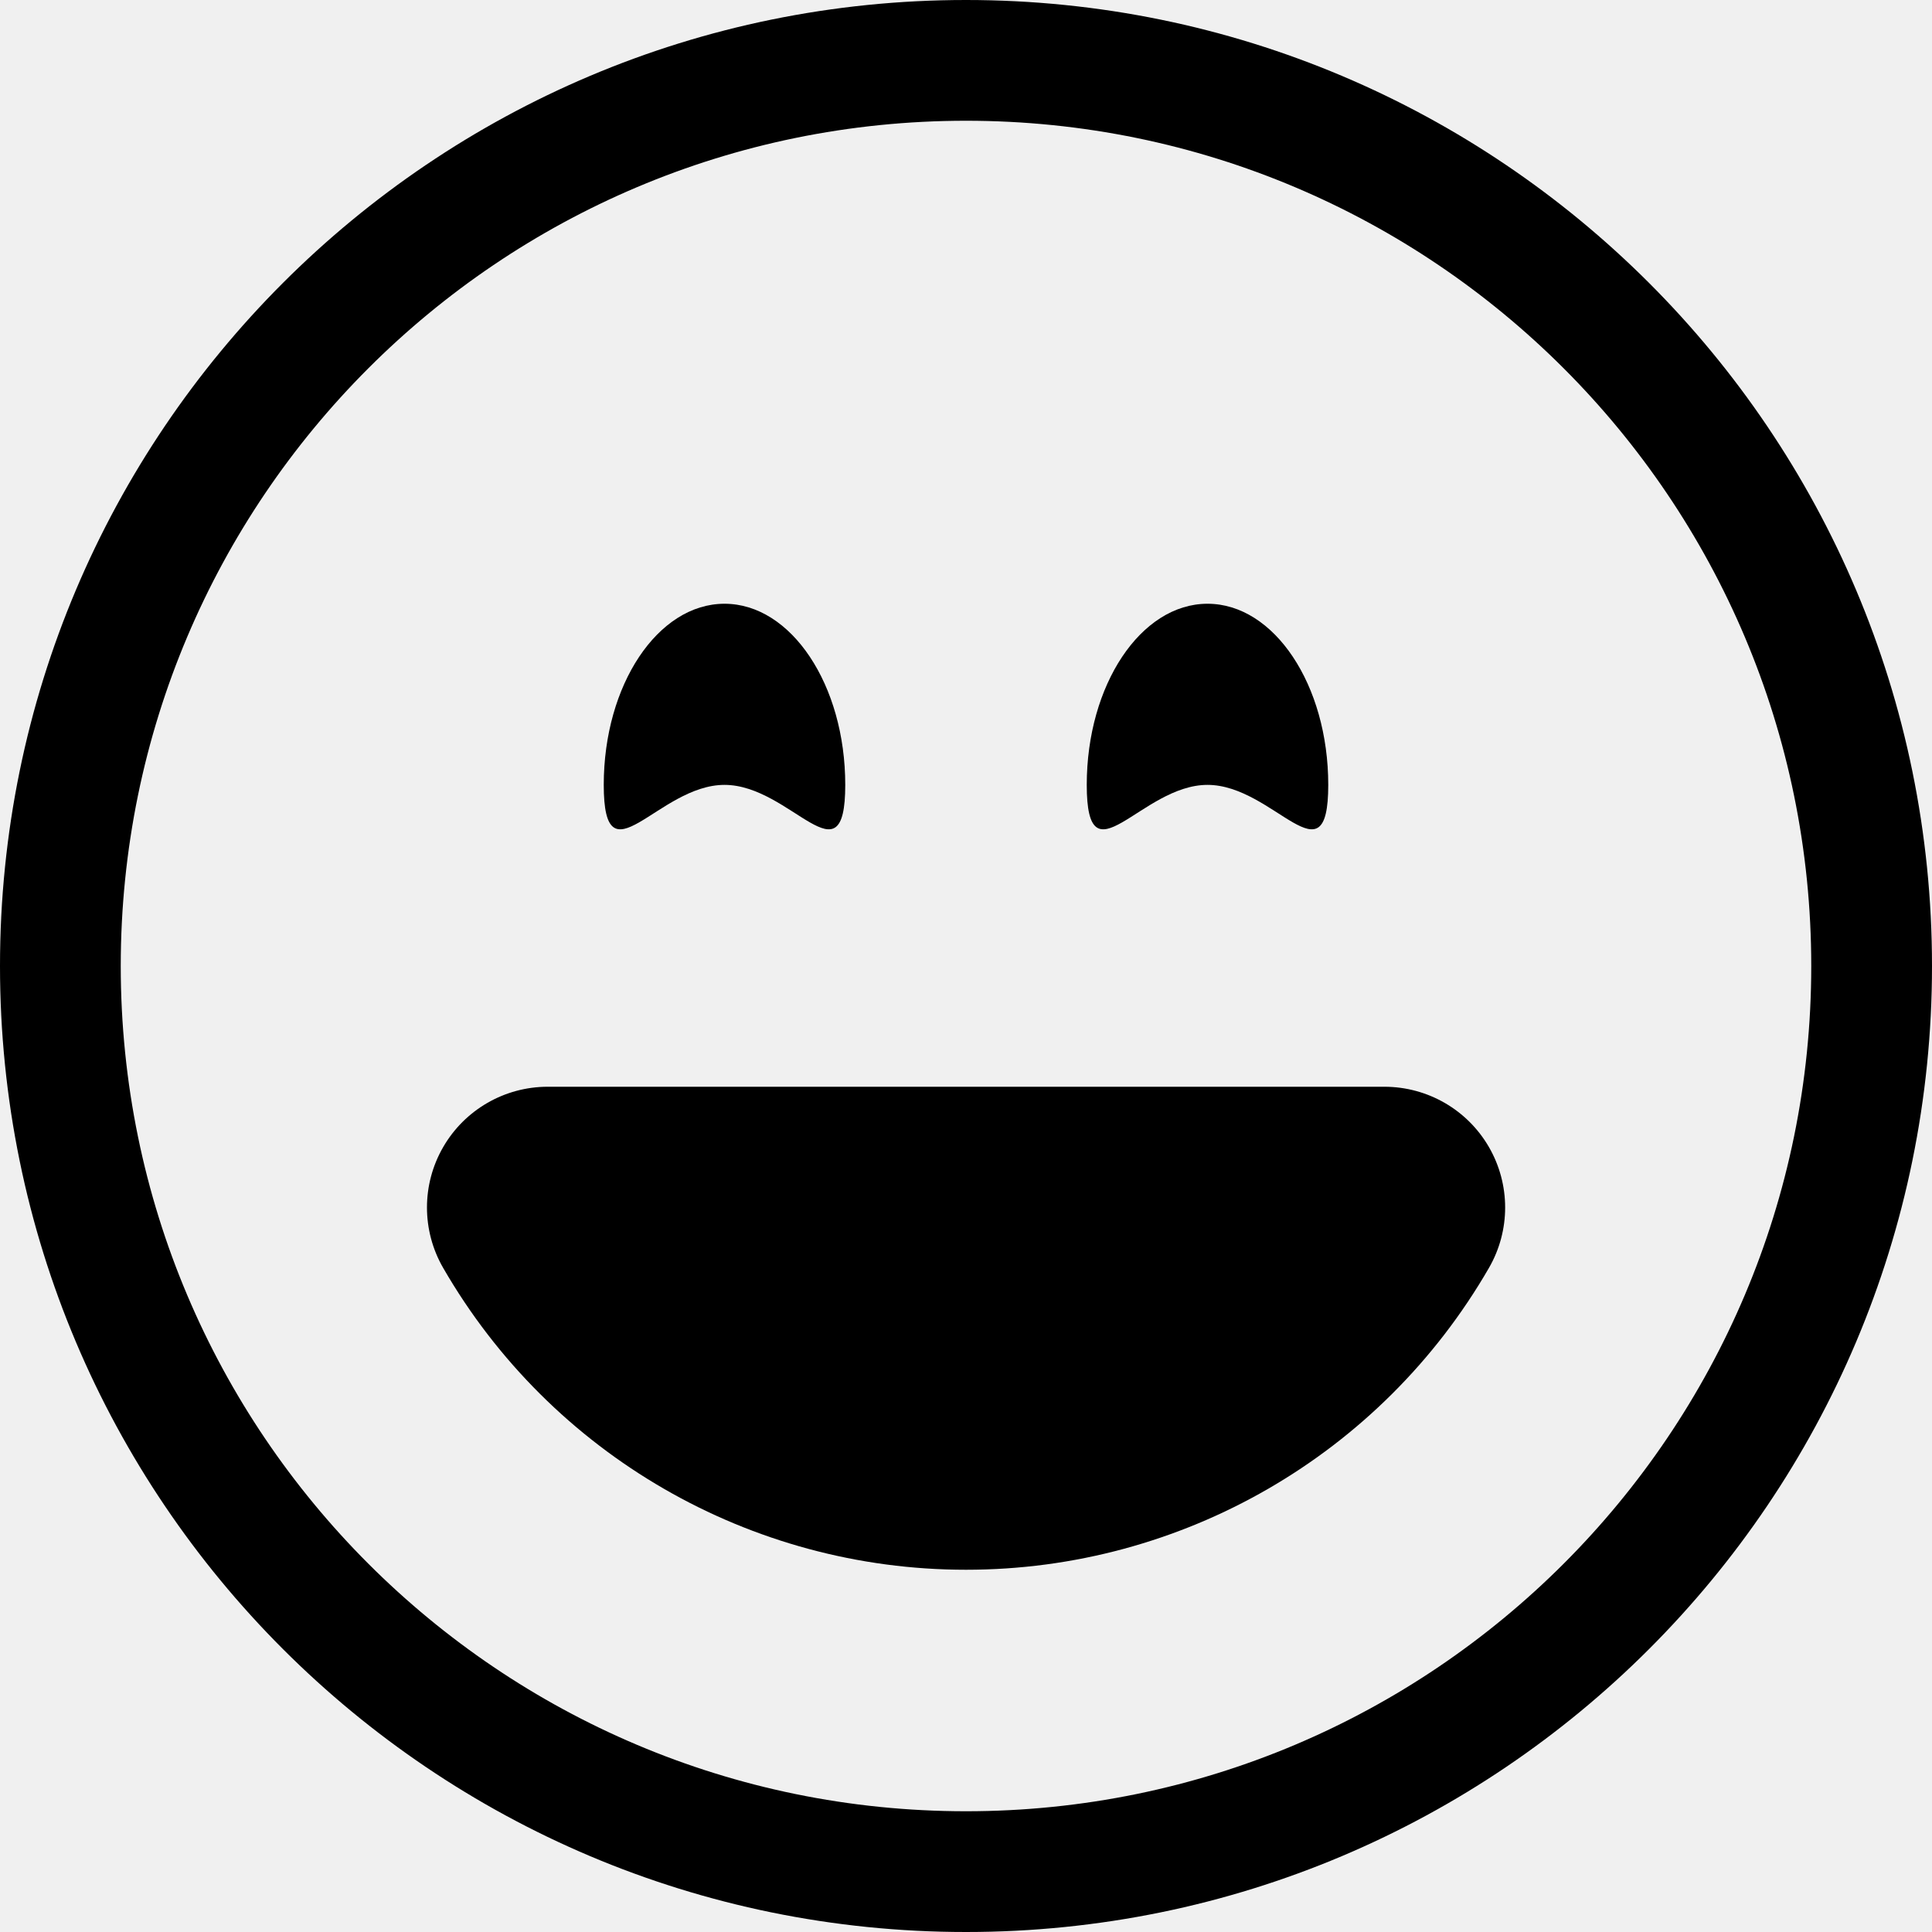
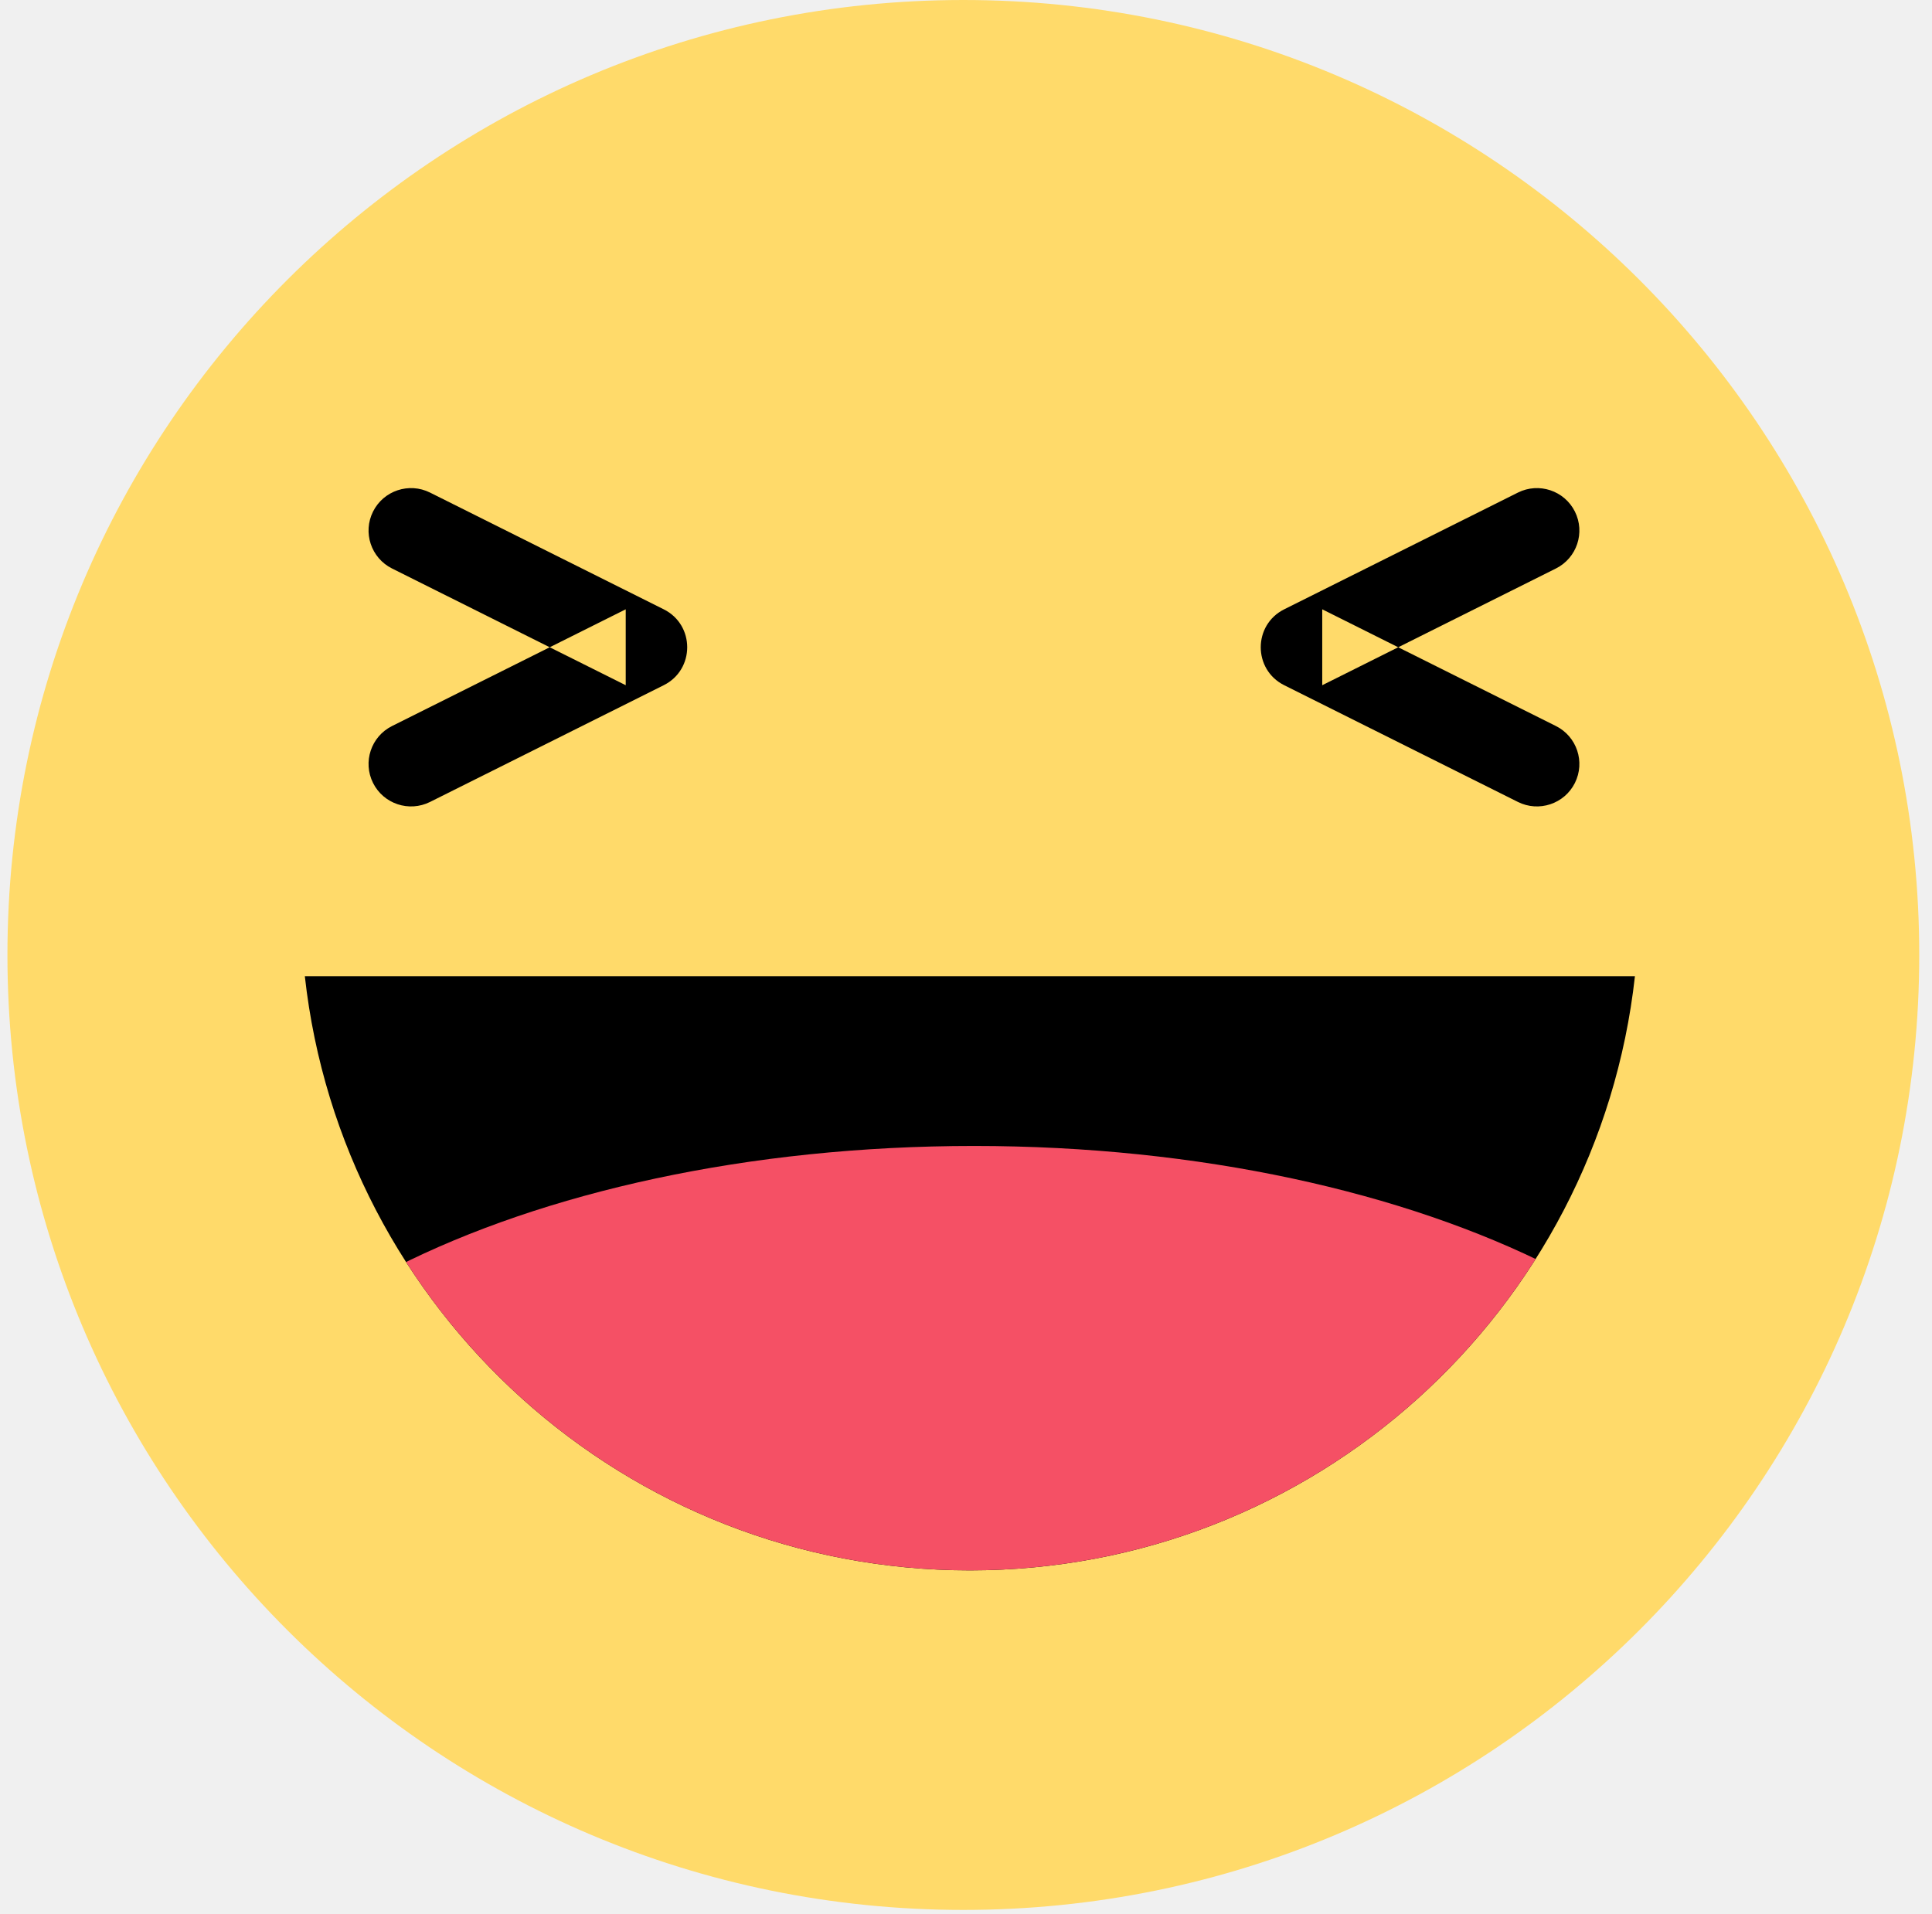
- <svg xmlns="http://www.w3.org/2000/svg" width="1em" height="1em" viewBox="0 0 16 16" class="bi bi-emoji-laughing" fill="currentColor">
-   <path fill-rule="evenodd" d="M8 15A7 7 0 1 0 8 1a7 7 0 0 0 0 14zm0 1A8 8 0 1 0 8 0a8 8 0 0 0 0 16z" />
-   <path fill-rule="evenodd" d="M12.331 9.5a1 1 0 0 1 0 1A4.998 4.998 0 0 1 8 13a4.998 4.998 0 0 1-4.33-2.5A1 1 0 0 1 4.535 9h6.93a1 1 0 0 1 .866.5z" />
-   <path d="M7 6.5c0 .828-.448 0-1 0s-1 .828-1 0S5.448 5 6 5s1 .672 1 1.5zm4 0c0 .828-.448 0-1 0s-1 .828-1 0S9.448 5 10 5s1 .672 1 1.5z" />
+ <svg xmlns="http://www.w3.org/2000/svg" xmlns:xlink="http://www.w3.org/1999/xlink" width="107px" height="106px" viewBox="0 0 107 106" version="1.1">
+   <defs>
+     <path d="M73.665,-1.11022302e-15 C71.617,18.513 55.908,32.912 36.833,32.912 C17.757,32.912 2.048,18.513 -2.46469511e-14,-4.4408921e-16 L73.665,0 Z" id="path-1" />
+   </defs>
+   <g id="FB-emojii-Freebies" stroke="none" stroke-width="1" fill="none" fill-rule="evenodd">
+     <g transform="translate(-429, -99)" id="haha">
+       <g transform="translate(429.4118, 99)">
+         <g id="emoji" transform="translate(0, 0)">
+           <ellipse id="body" fill="#FFDA6A" cx="52.941" cy="52.895" rx="52.941" ry="52.895" />
+           <g id="expression" transform="translate(16.47059, 27.03509)">
+             <path d="M4.831,4.454 L17.772,10.919 L17.772,6.714 L4.831,13.179 C3.668,13.759 3.197,15.171 3.778,16.333 C4.359,17.494 5.773,17.965 6.935,17.384 L19.876,10.919 C21.611,10.053 21.611,7.58 19.876,6.714 L6.935,0.249 C5.773,-0.332 4.359,0.139 3.778,1.3 C3.197,2.461 3.668,3.873 4.831,4.454 Z M67.184,0.249 L54.242,6.714 C52.508,7.58 52.508,10.053 54.242,10.919 L67.184,17.384 C68.346,17.965 69.759,17.494 70.34,16.333 C70.921,15.171 70.45,13.759 69.288,13.179 L56.347,6.714 L56.347,10.919 L69.288,4.454 C70.45,3.873 70.921,2.461 70.34,1.3 C69.759,0.139 68.346,-0.332 67.184,0.249 Z" id="eyes" fill="#000000" />
+             <g id="mouth" transform="translate(0, 27.03509)">
+               <mask id="mask-2" fill="white">
+                 <use xlink:href="#path-1" />
+               </mask>
+               <use id="Mask" fill="#000000" xlink:href="#path-1" />
+               <ellipse id="Oval-12" fill="#F55065" mask="url(#mask-2)" cx="37.059" cy="32.325" rx="45.294" ry="22.921" />
+             </g>
+           </g>
+         </g>
+       </g>
+     </g>
+   </g>
</svg>
